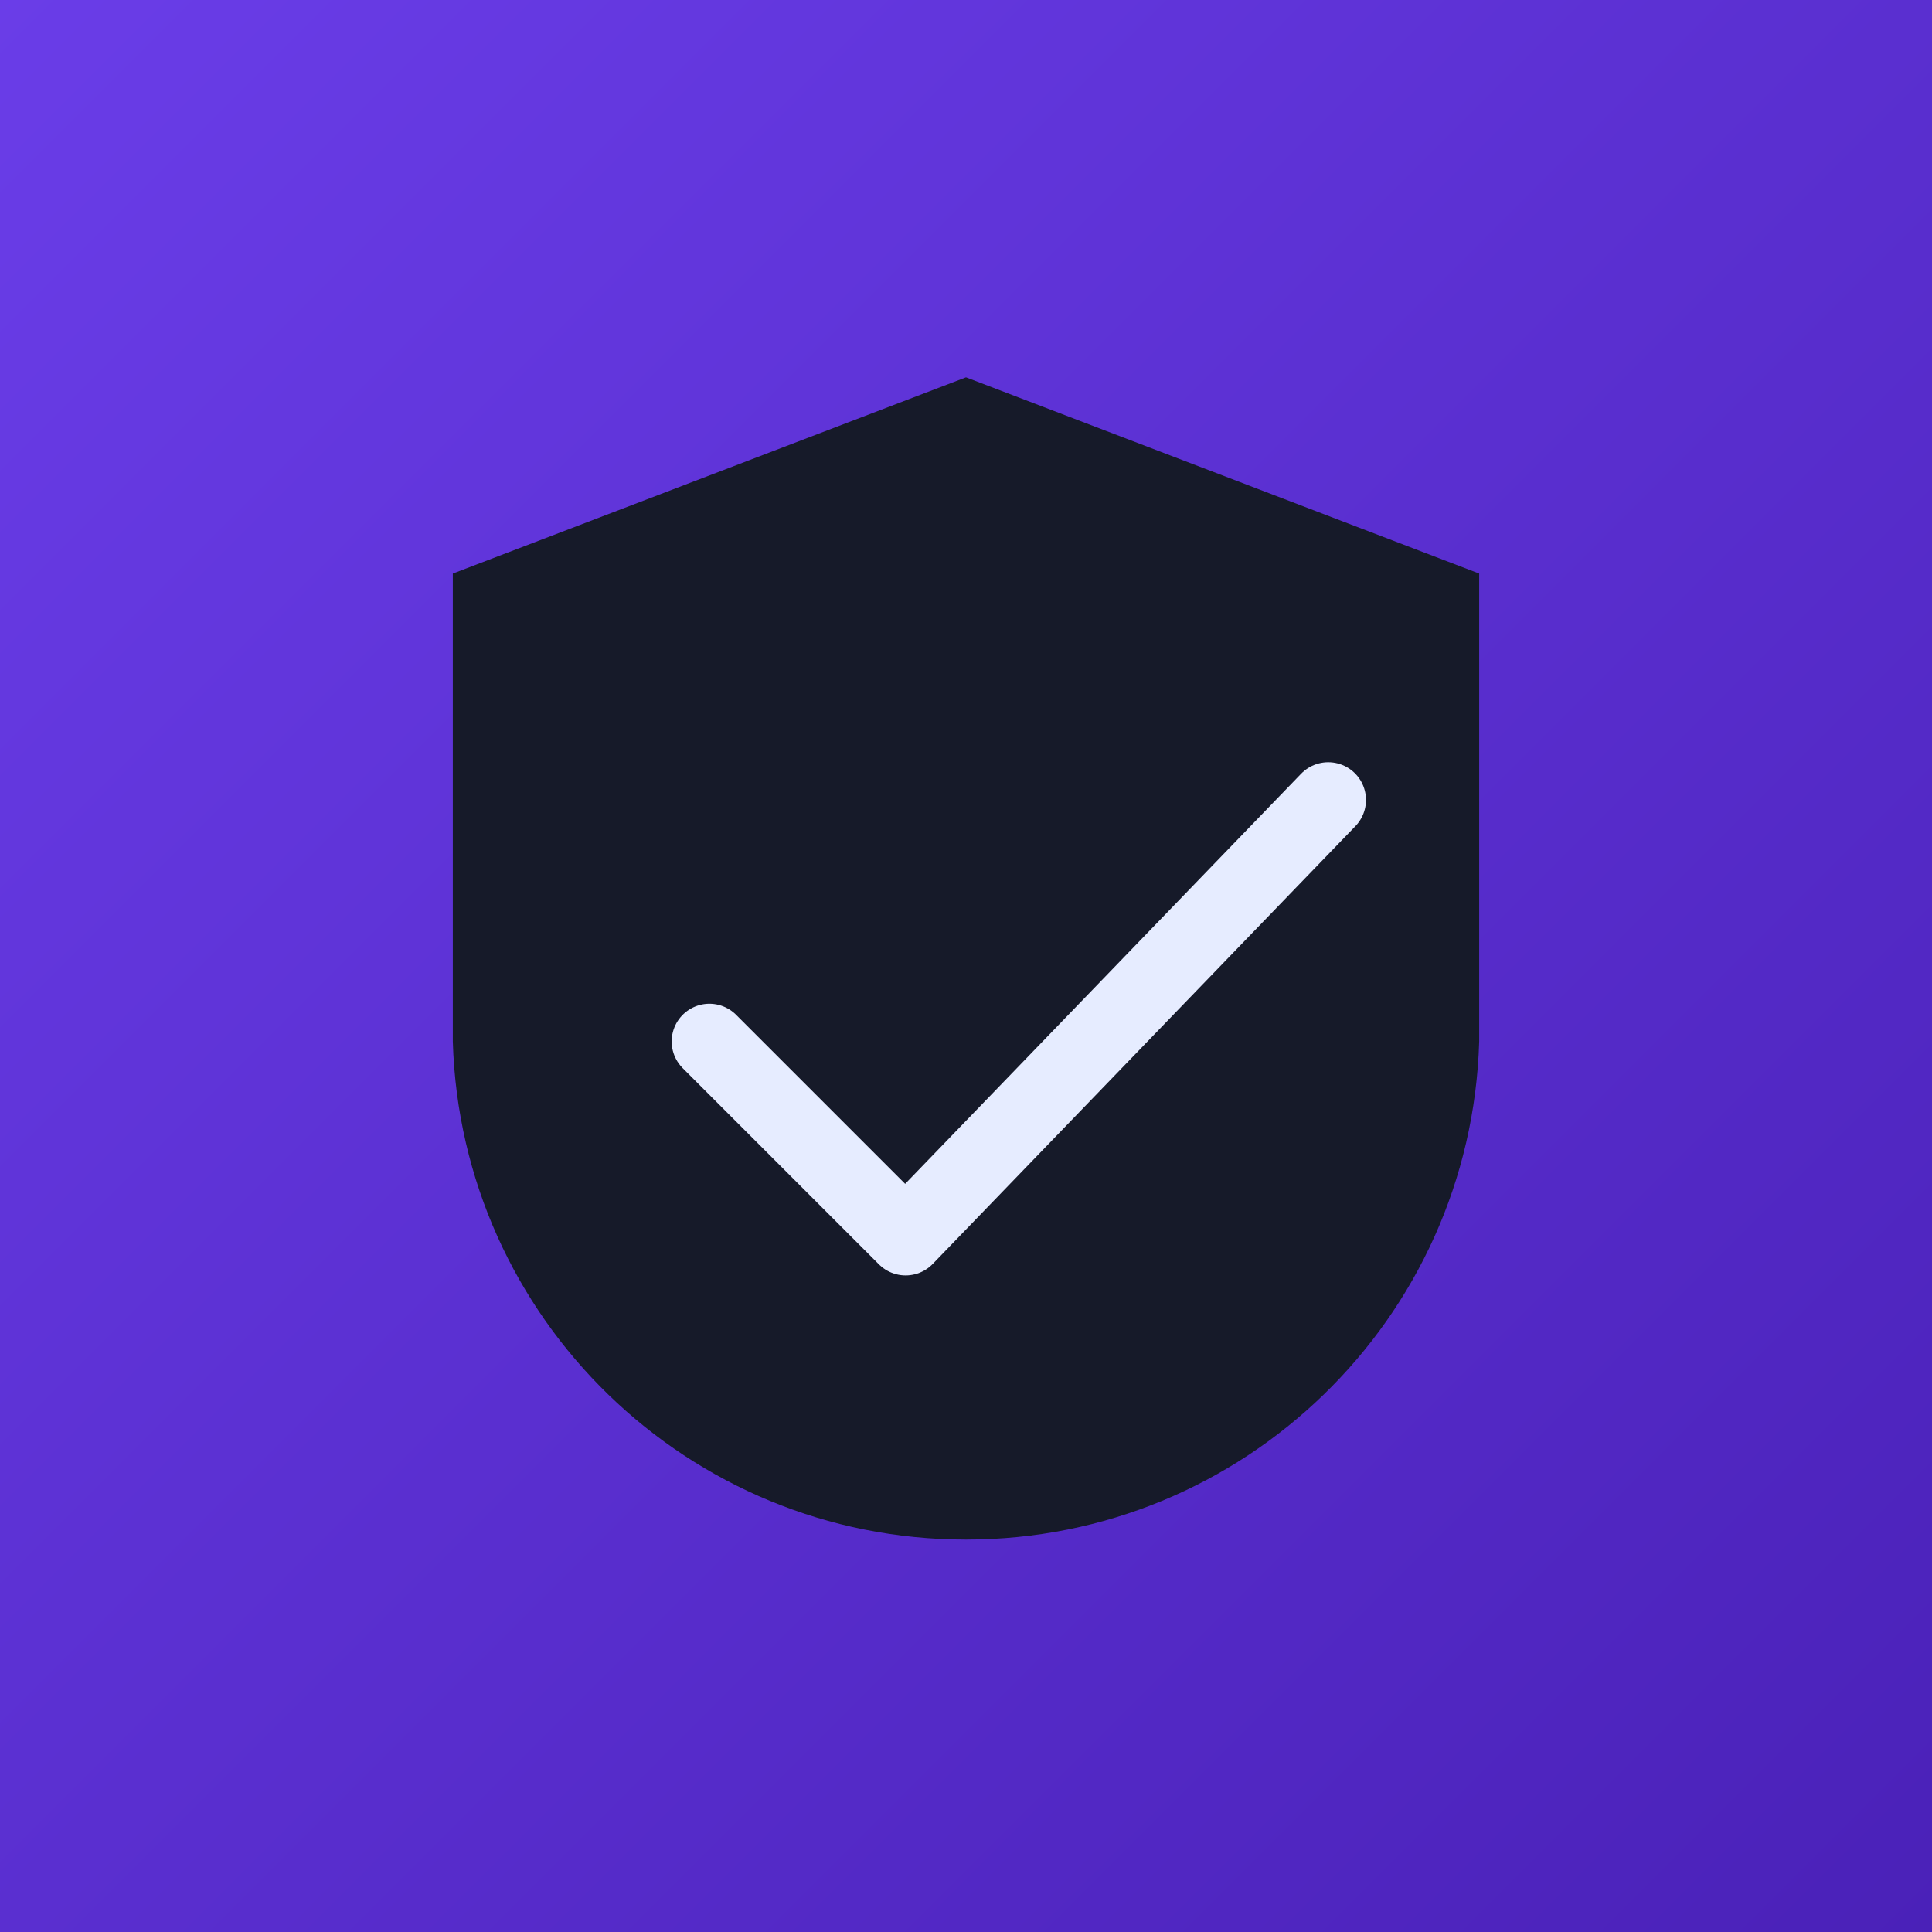
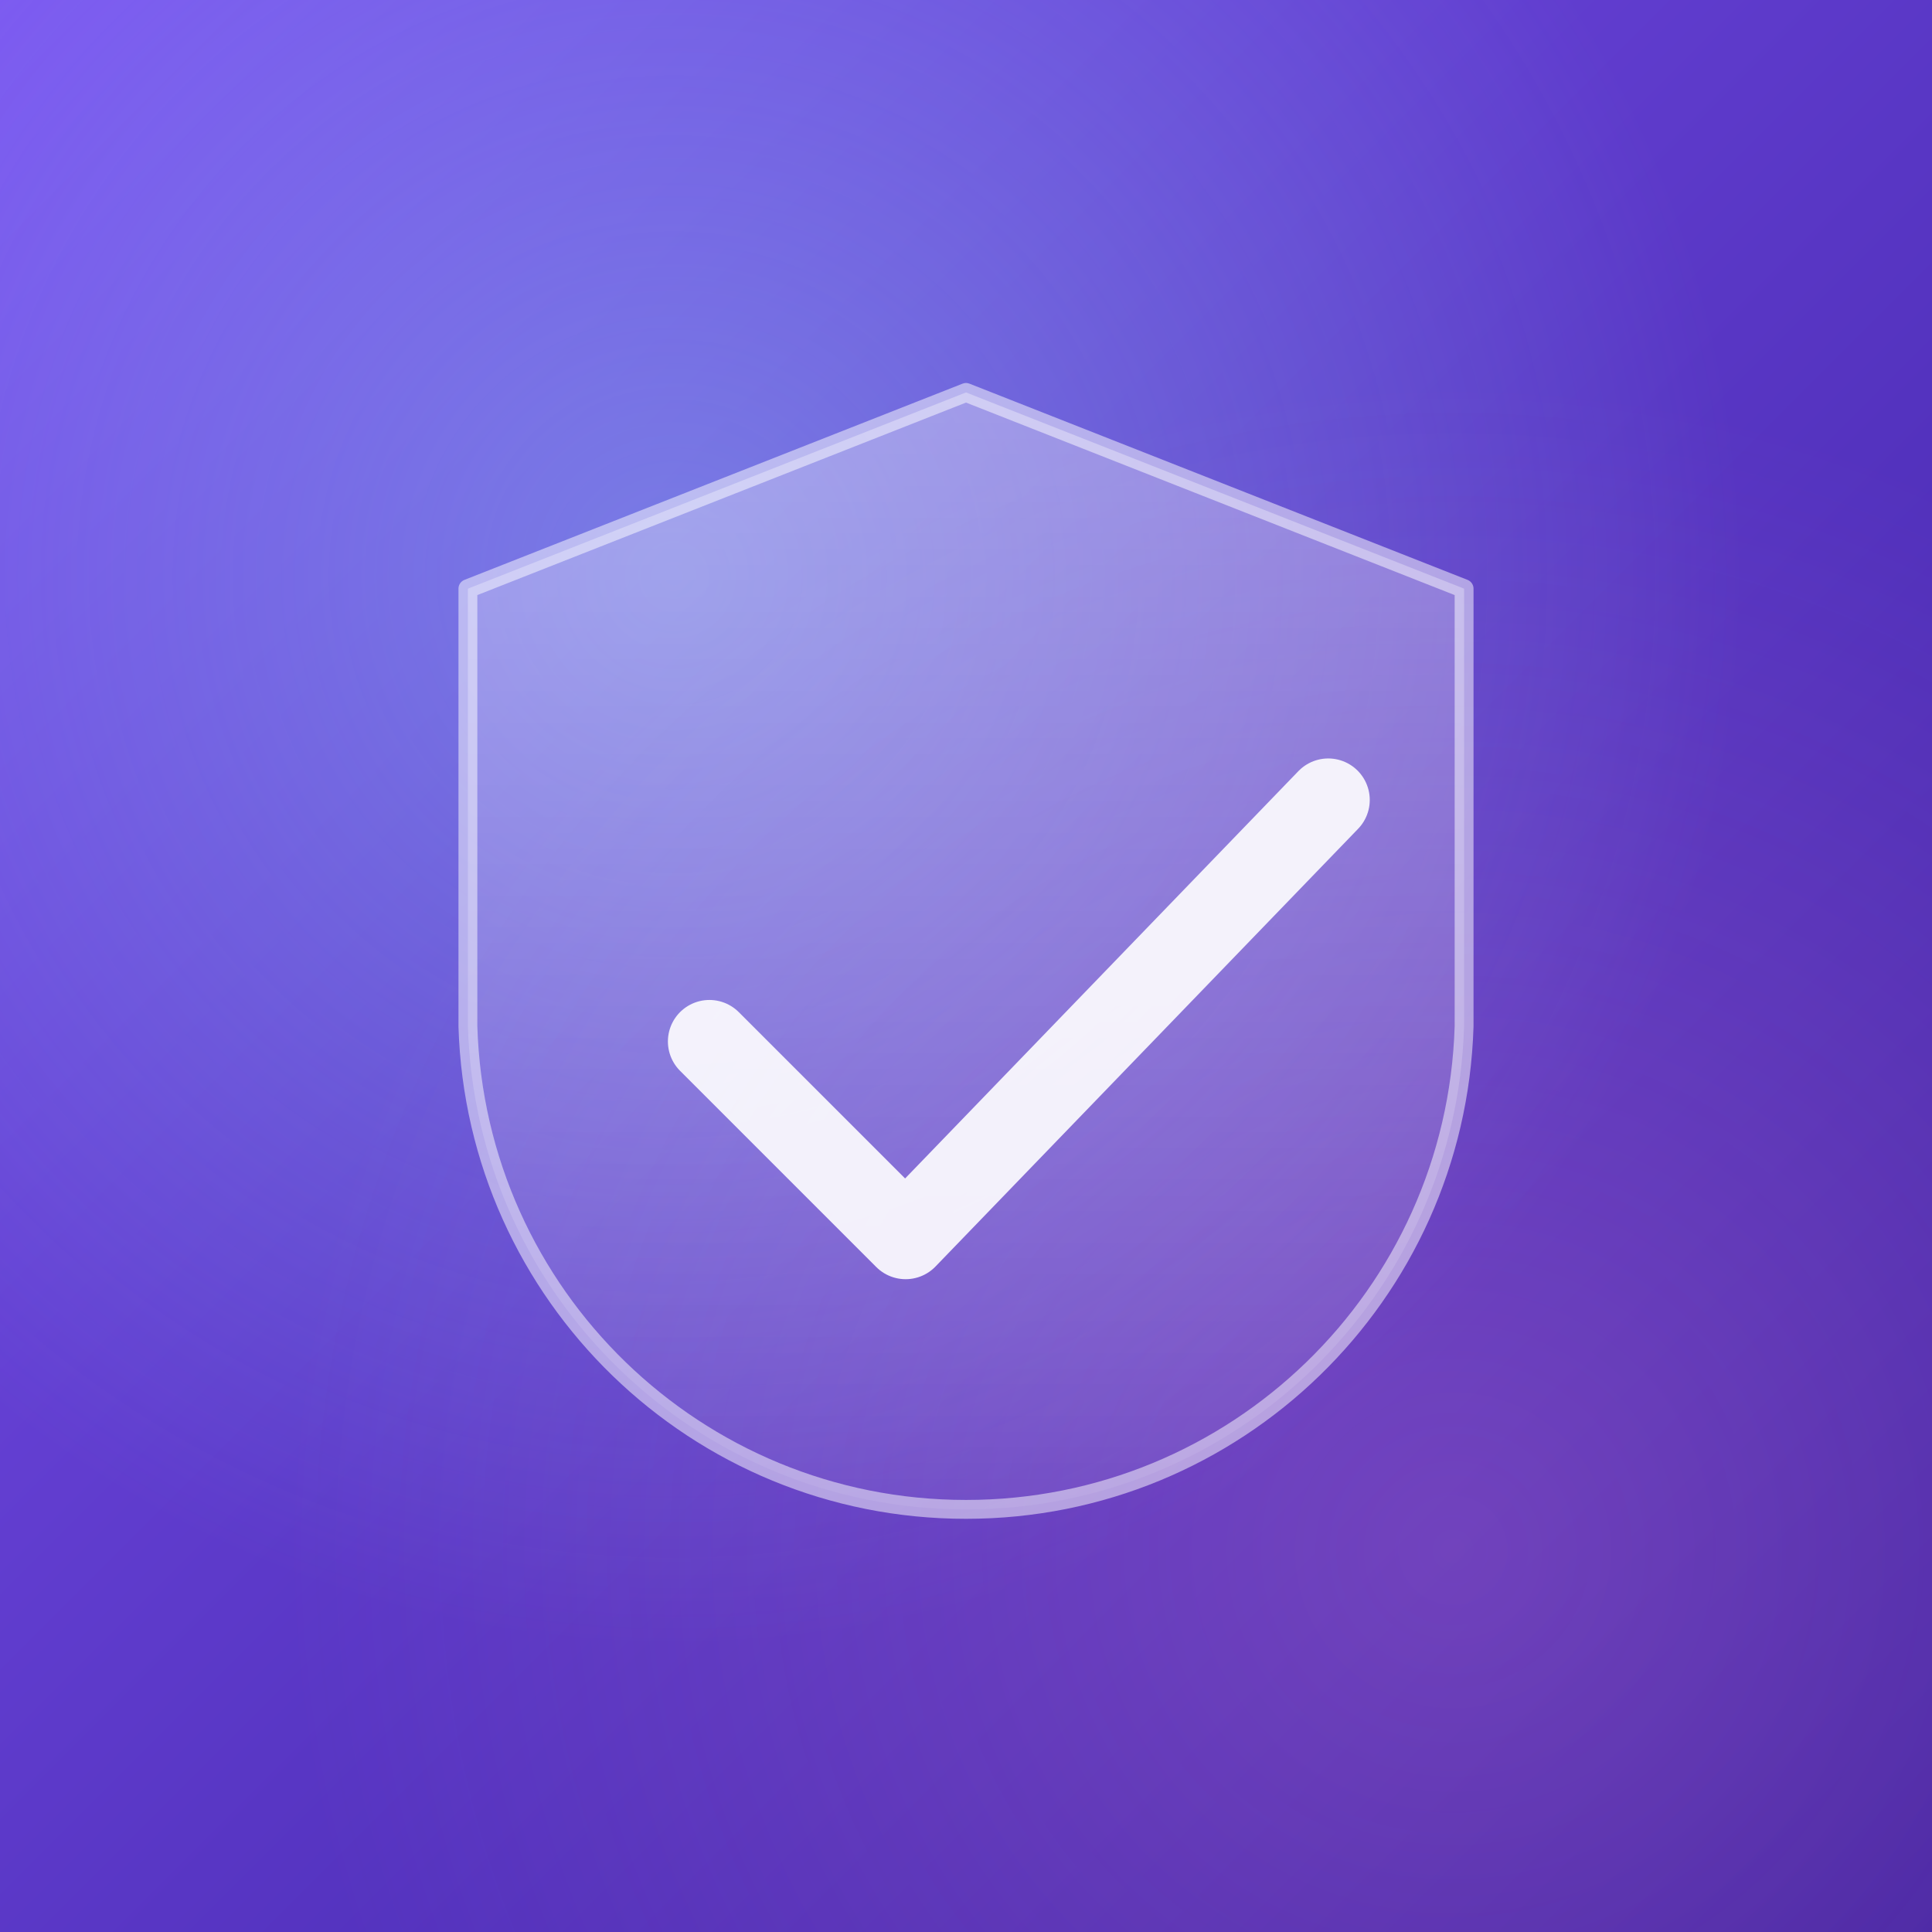
<svg xmlns="http://www.w3.org/2000/svg" viewBox="0 0 256 256" width="256" height="256">
  <defs>
    <linearGradient id="g" x1="0" y1="0" x2="1" y2="1">
-       <stop offset="0" stop-color="#6A3DE8" />
-       <stop offset="1" stop-color="#4A21B8" />
+       <stop offset="0" stop-color="#7B52F0" />
+       <stop offset="1" stop-color="#3A1E9E" />
    </linearGradient>
+     <linearGradient id="glass" x1="0" y1="0" x2="0" y2="1">
+       <stop offset="0" stop-color="#ffffff" stop-opacity="0.34" />
+       <stop offset="1" stop-color="#ffffff" stop-opacity="0.06" />
+     </linearGradient>
+     <radialGradient id="blob1" cx="35%" cy="30%" r="55%">
+       <stop offset="0" stop-color="#9BE8FF" stop-opacity="0.35" />
+       <stop offset="1" stop-color="#9BE8FF" stop-opacity="0" />
+     </radialGradient>
+     <radialGradient id="blob2" cx="75%" cy="80%" r="60%">
+       <stop offset="0" stop-color="#FF9BE8" stop-opacity="0.22" />
+       <stop offset="1" stop-color="#FF9BE8" stop-opacity="0" />
+     </radialGradient>
  </defs>
  <rect x="0" y="0" width="256" height="256" fill="url(#g)" />
-   <g stroke="#e6ecff" stroke-width="10" stroke-linecap="round" stroke-linejoin="round" fill="none">
-     <path d="M128 50 L196 76 L196 138 a68 68 0 0 1 -68 66 a68 68 0 0 1 -68 -66 L60 76 Z" fill="#161a29" stroke="none" />
+   <rect x="0" y="0" width="256" height="256" fill="url(#blob1)" />
+   <rect x="0" y="0" width="256" height="256" fill="url(#blob2)" />
+   <g stroke="#ffffff" stroke-opacity="0.9" stroke-width="11" stroke-linecap="round" stroke-linejoin="round" fill="none">
+     <path d="M128 52 L194 78 L194 136 a66 66 0 0 1 -66 64 a66 66 0 0 1 -66 -64 L62 78 Z" fill="url(#glass)" stroke="#ffffff" stroke-opacity="0.5" stroke-width="2.5" />
    <path d="M94 138 L120 164 L176 106" />
  </g>
</svg>
